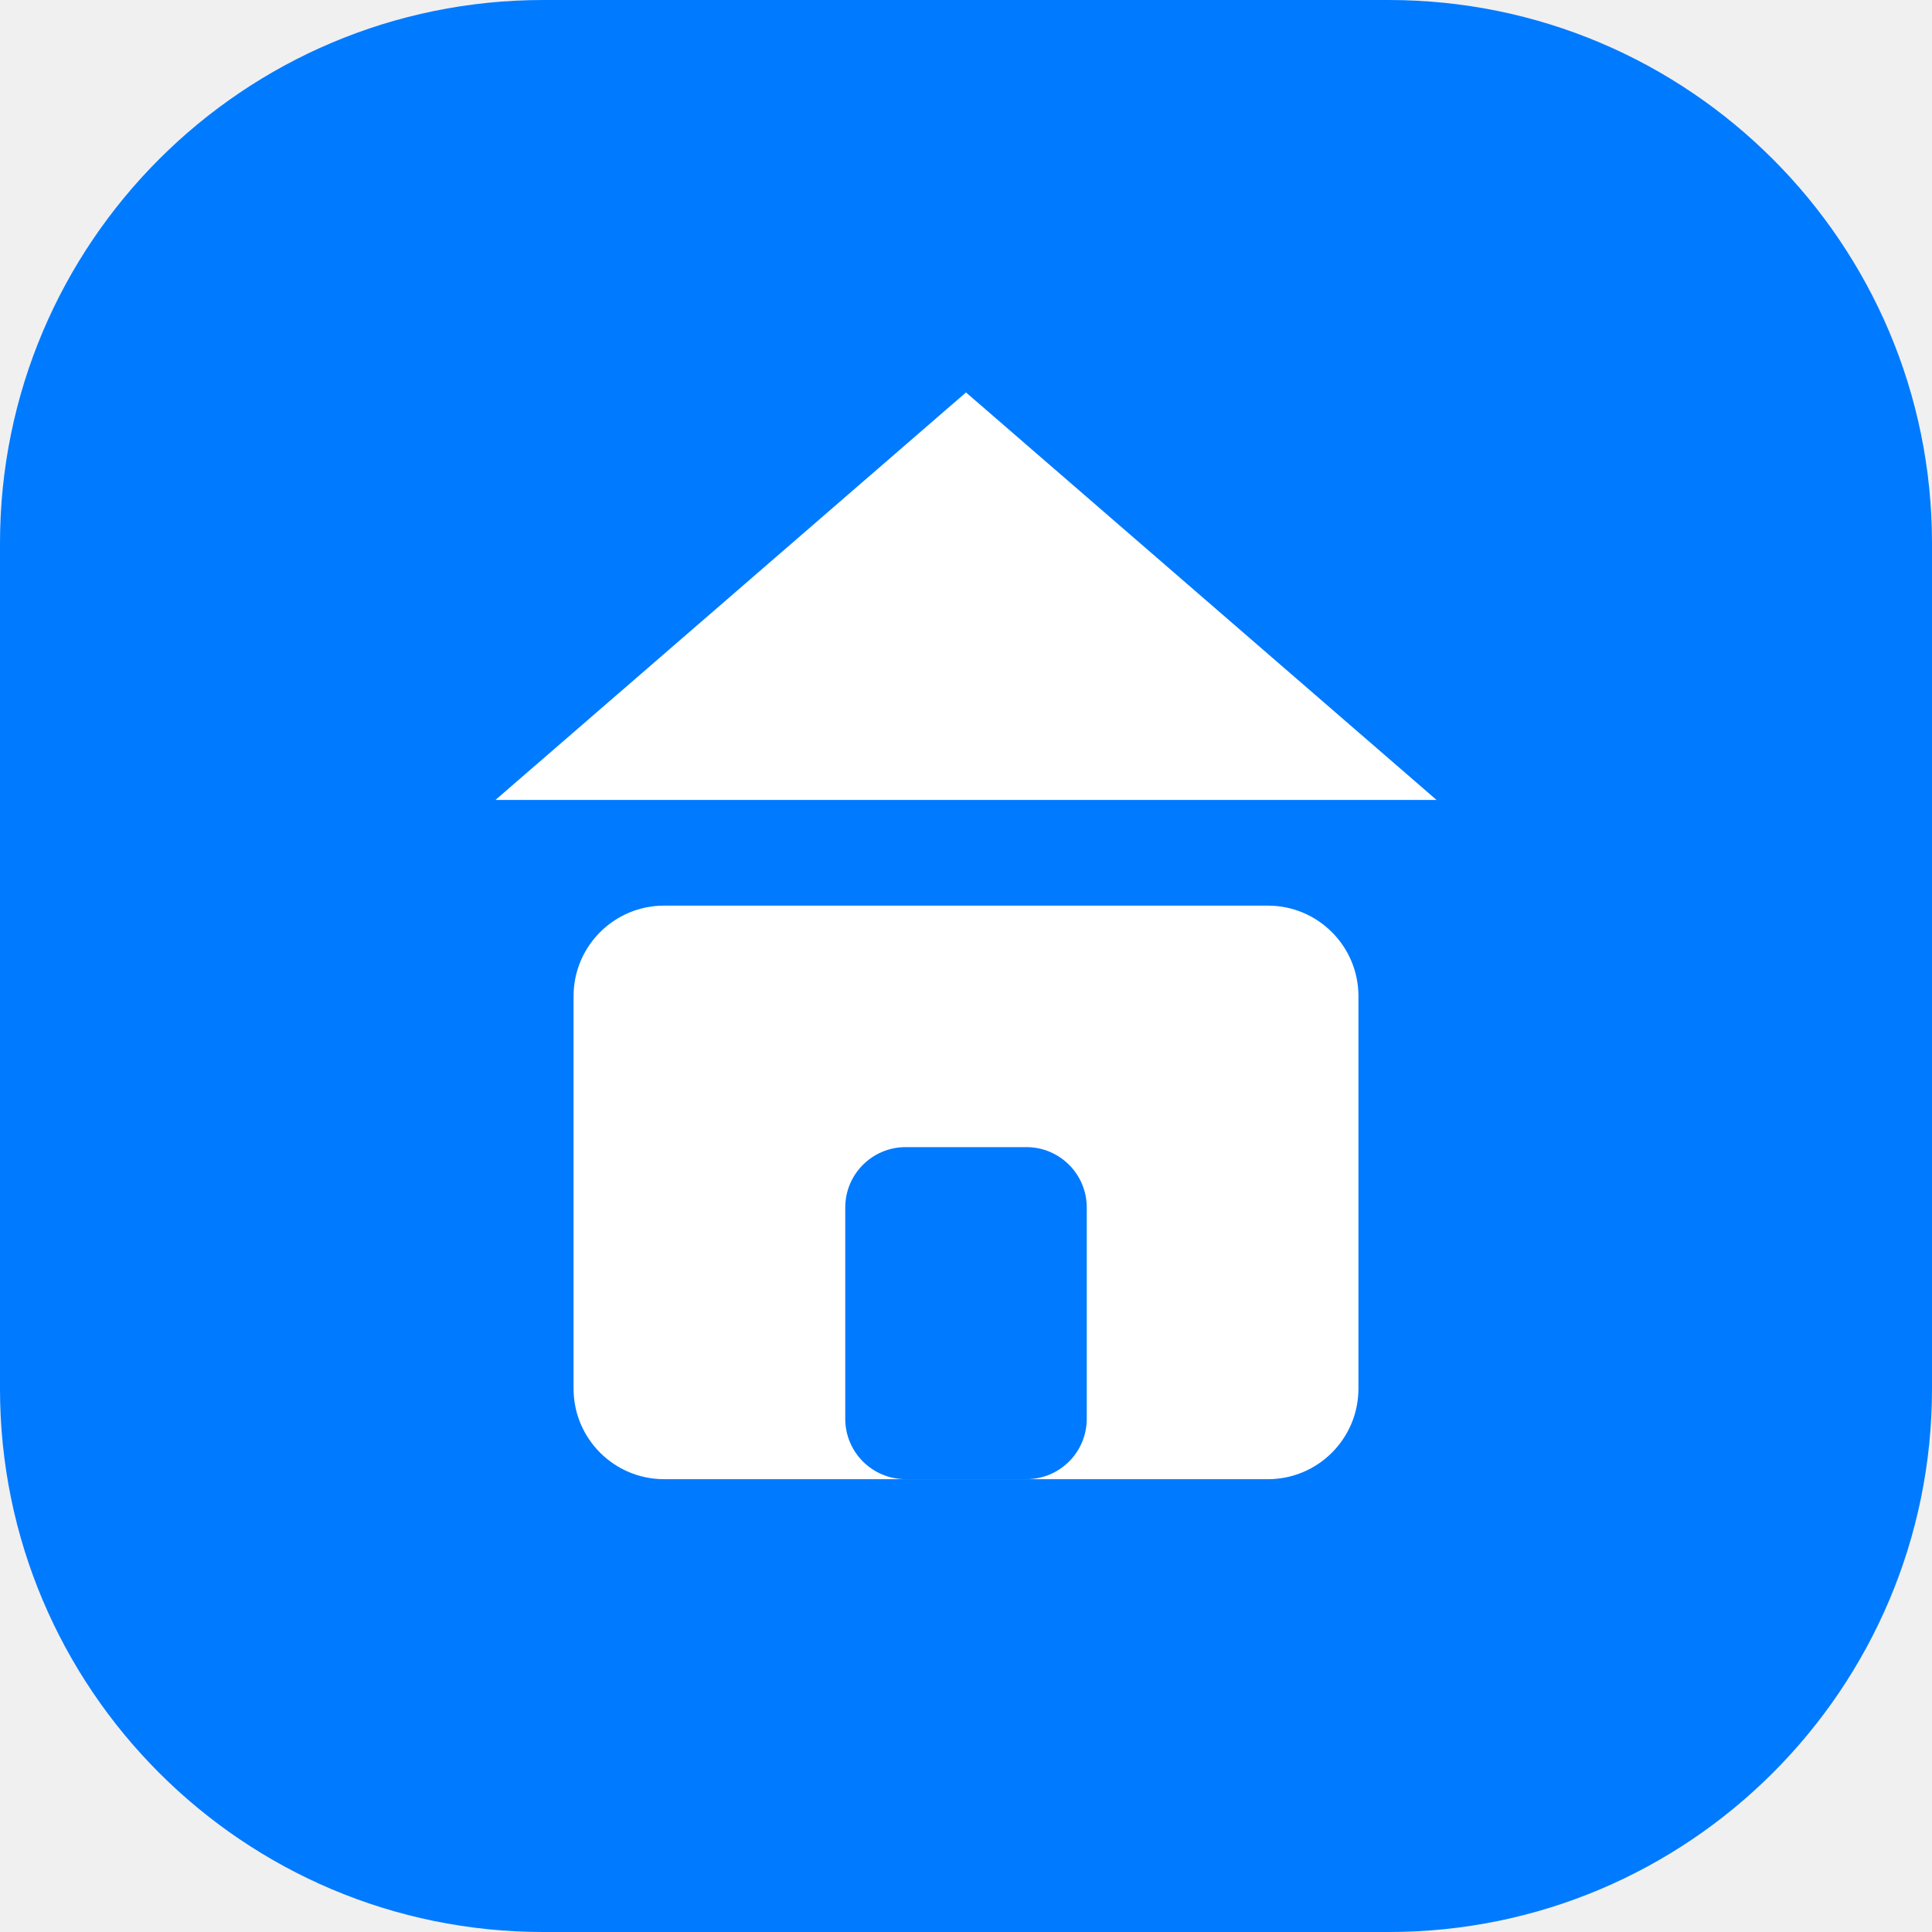
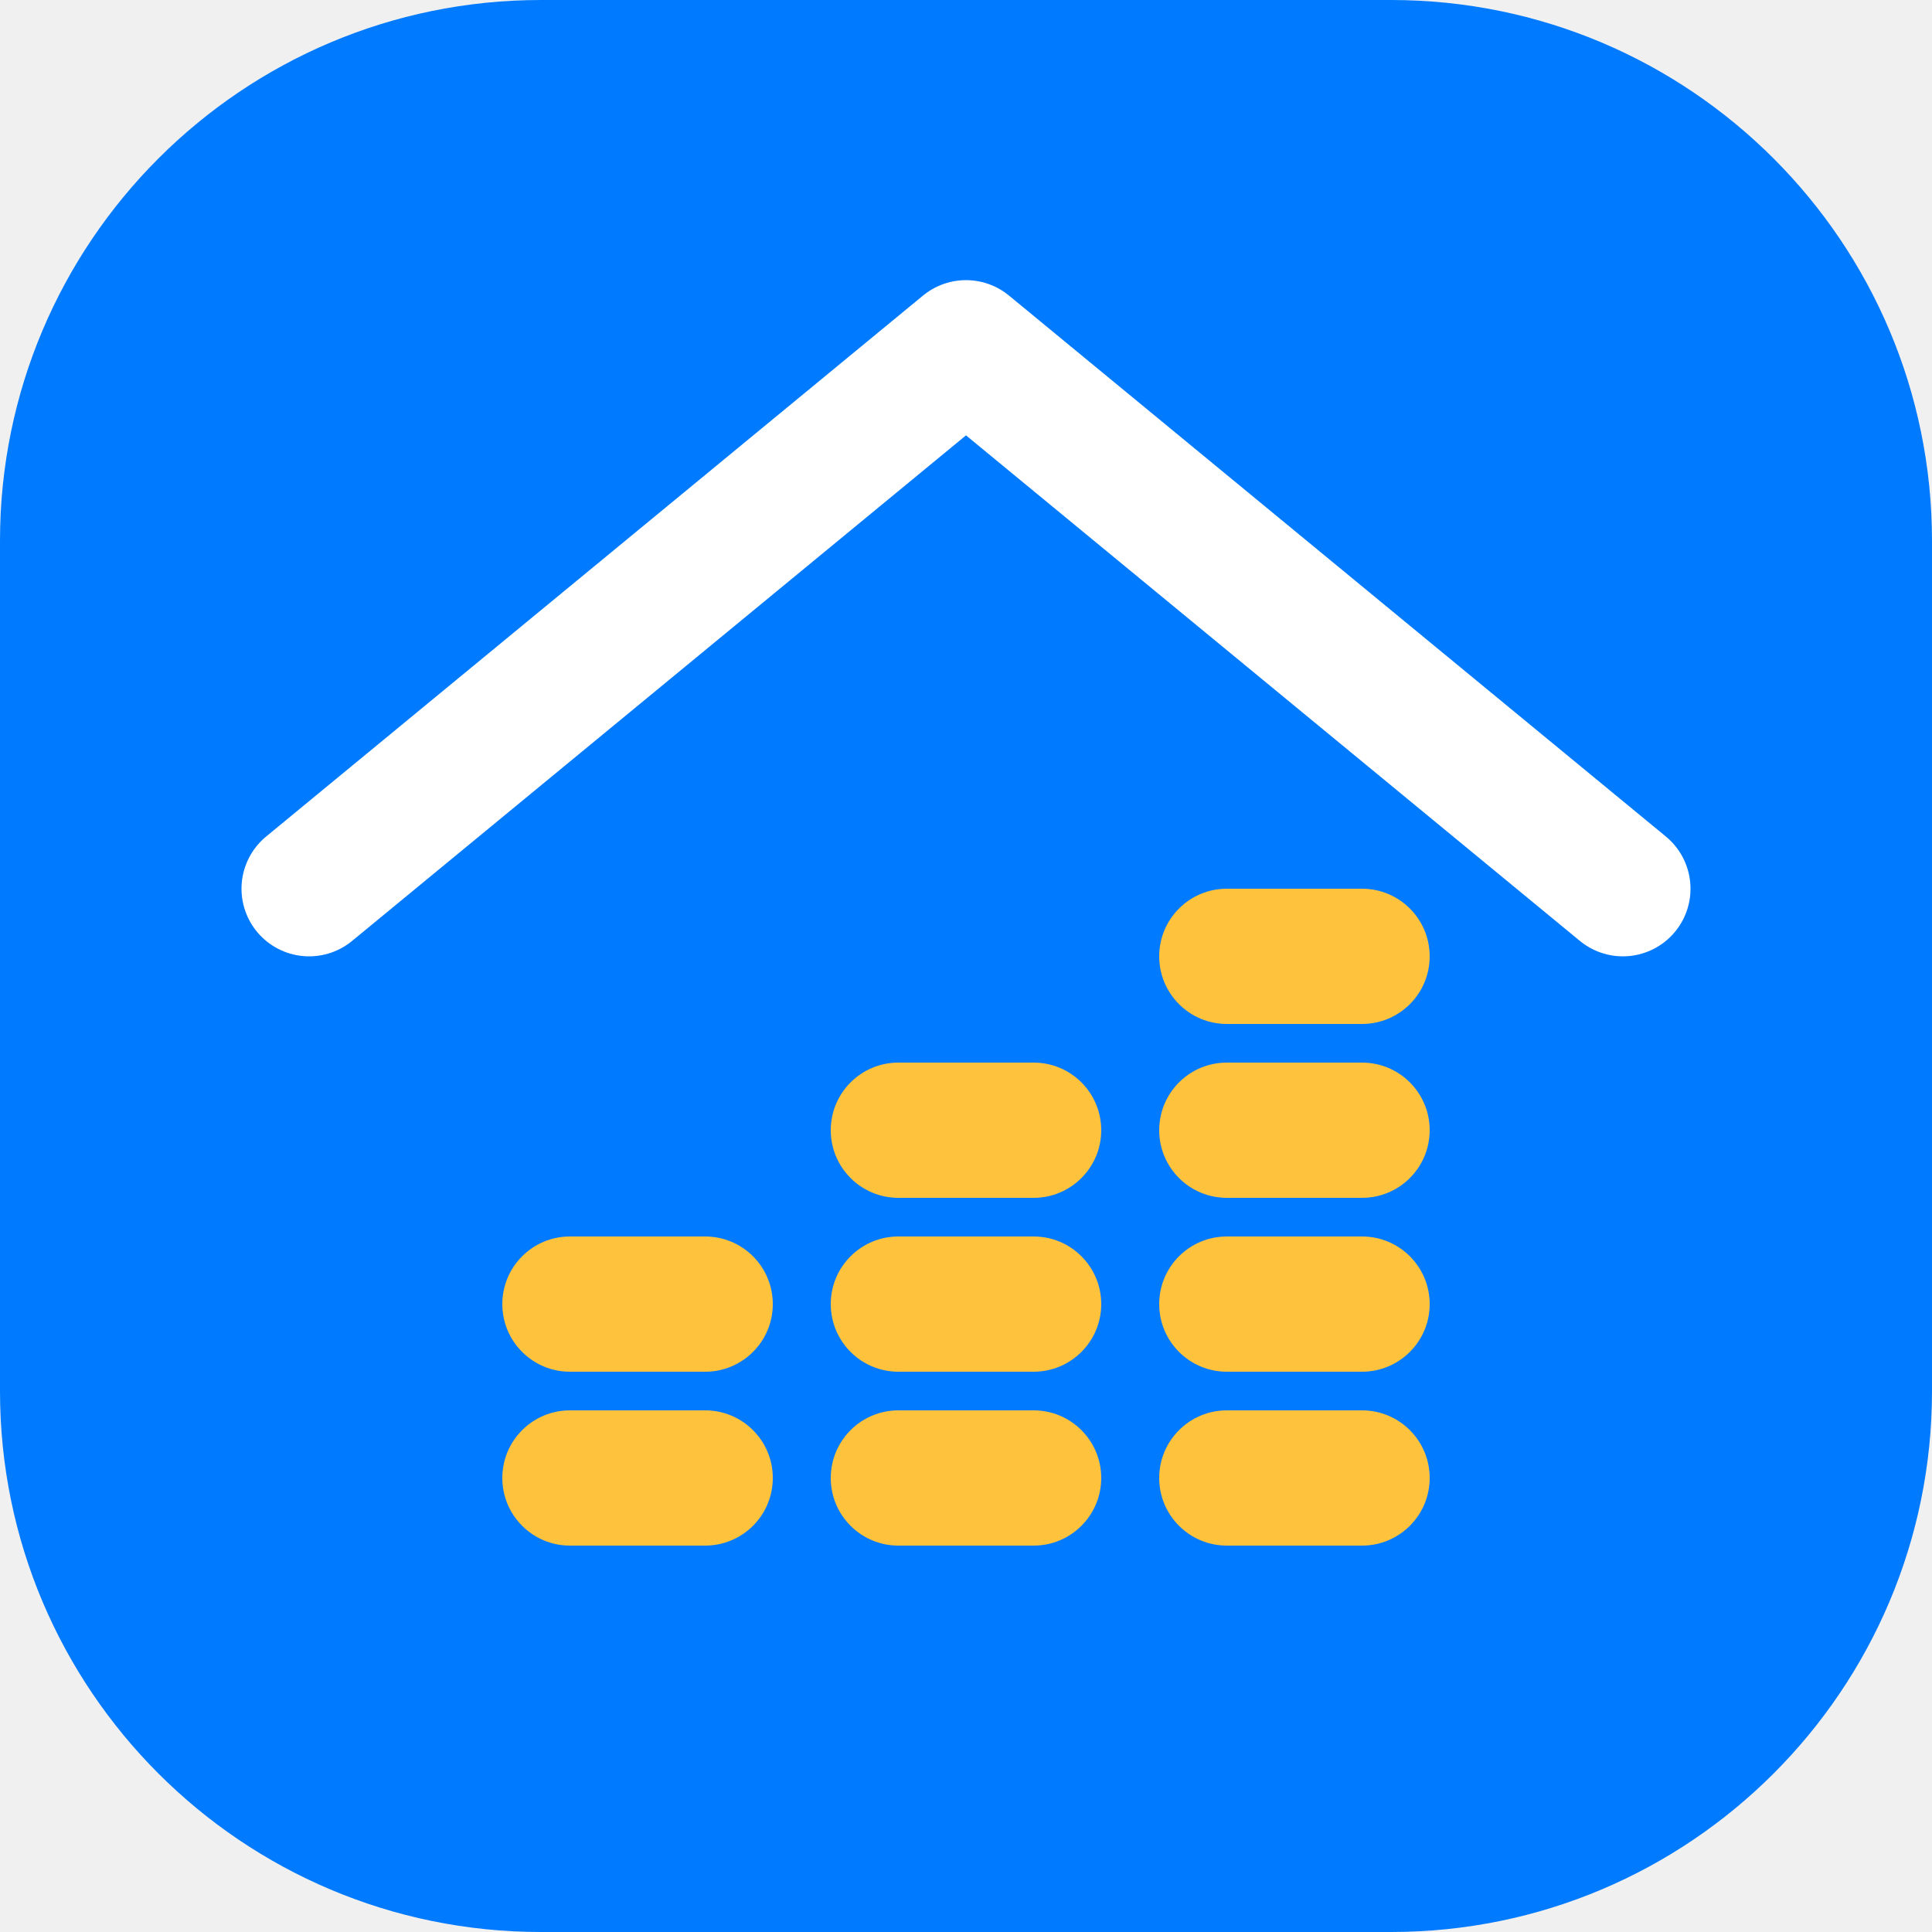
- <svg xmlns="http://www.w3.org/2000/svg" preserveAspectRatio="none" overflow="visible" style="display: block;" width="64" height="64" viewBox="0 0 64 64" fill="none">
-   <g id="ë¡ê³ ">
-     <rect width="64" height="64" rx="18" fill="#007AFF" />
-     <path id="Polygon" d="M32 13L47.589 26.5H16.412L32 13Z" fill="white" />
-     <rect id="Rectangle" x="19" y="30" width="26" height="19" rx="3" fill="white" />
-     <rect id="Rectangle_2" x="28" y="38" width="8" height="11" rx="2" fill="#007AFF" />
+ <svg xmlns="http://www.w3.org/2000/svg" width="64" height="64" viewBox="0 0 100 100" fill="none">
+   <rect width="100" height="100" rx="28" fill="#007AFF" />
+   <g fill="#FFC23D">
+     <rect x="26" y="73" width="14" height="7" rx="3.5" />
+     <rect x="26" y="64" width="14" height="7" rx="3.5" />
+     <rect x="43" y="73" width="14" height="7" rx="3.5" />
+     <rect x="43" y="64" width="14" height="7" rx="3.5" />
+     <rect x="43" y="55" width="14" height="7" rx="3.5" />
+     <rect x="60" y="73" width="14" height="7" rx="3.5" />
+     <rect x="60" y="64" width="14" height="7" rx="3.5" />
+     <rect x="60" y="55" width="14" height="7" rx="3.5" />
+     <rect x="60" y="46" width="14" height="7" rx="3.5" />
  </g>
+   <polyline points="16,46 50,18 84,46" fill="none" stroke="#FFFFFF" stroke-width="7" stroke-linecap="round" stroke-linejoin="round" />
</svg>
